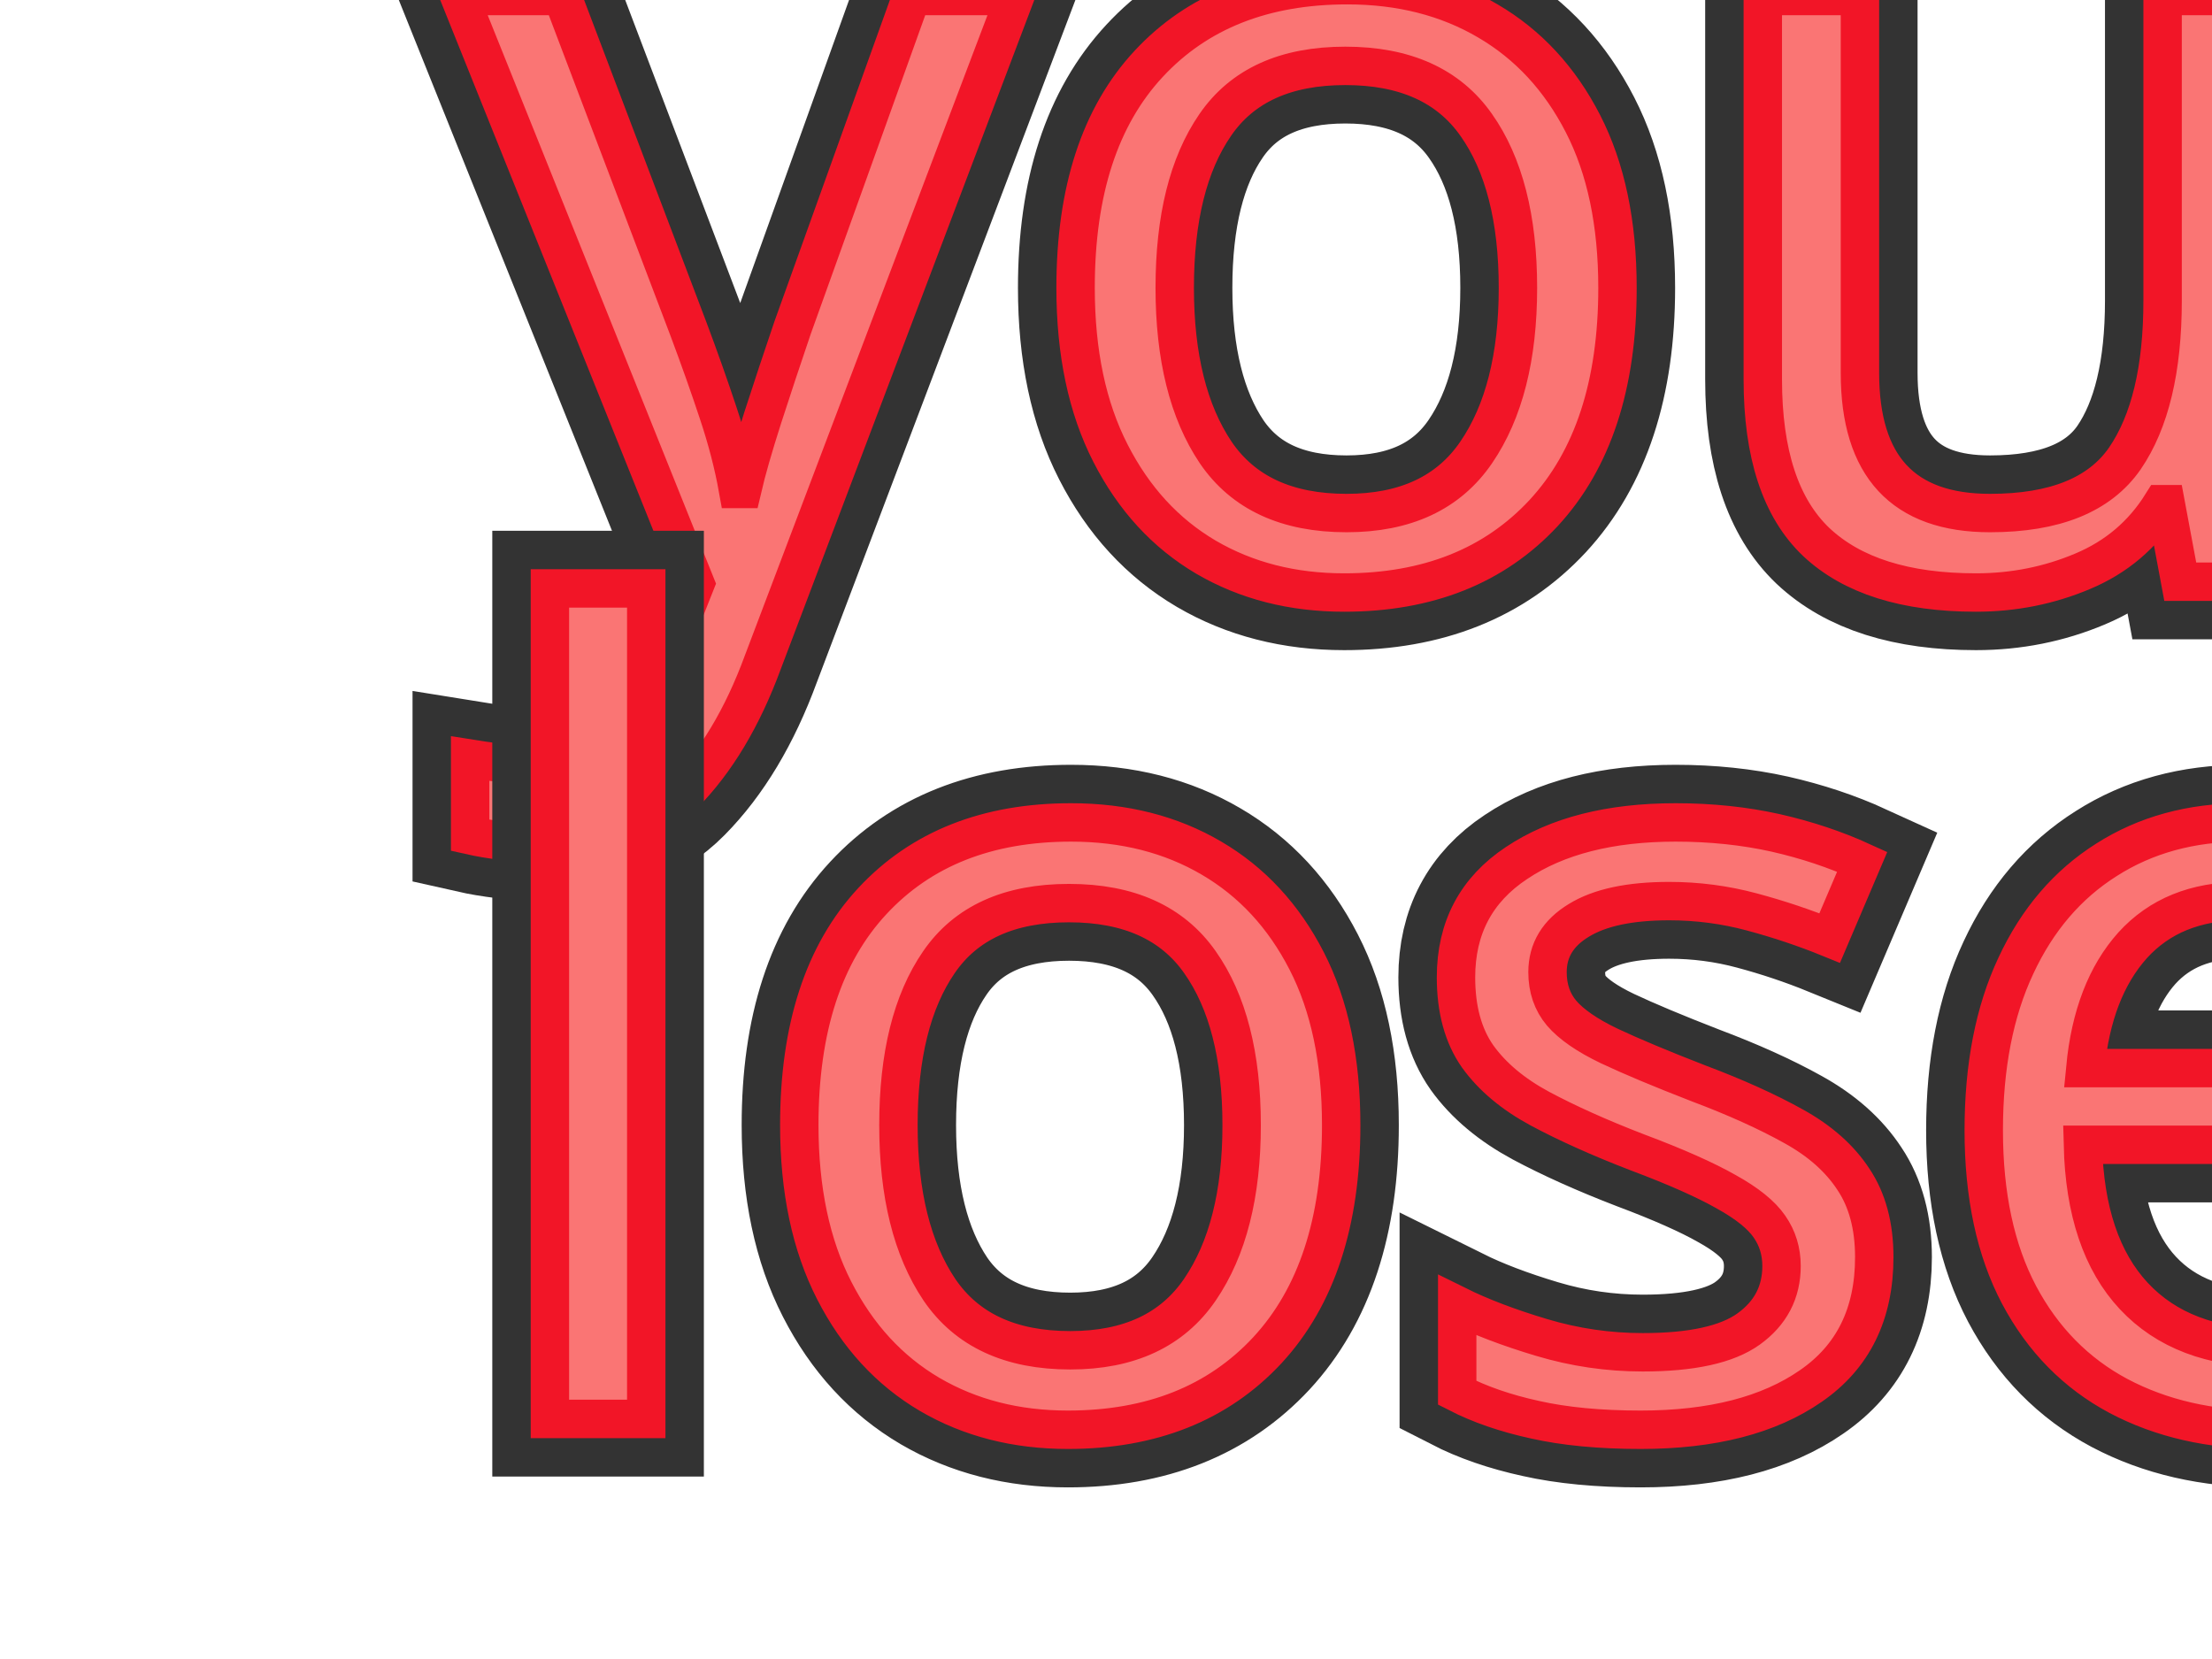
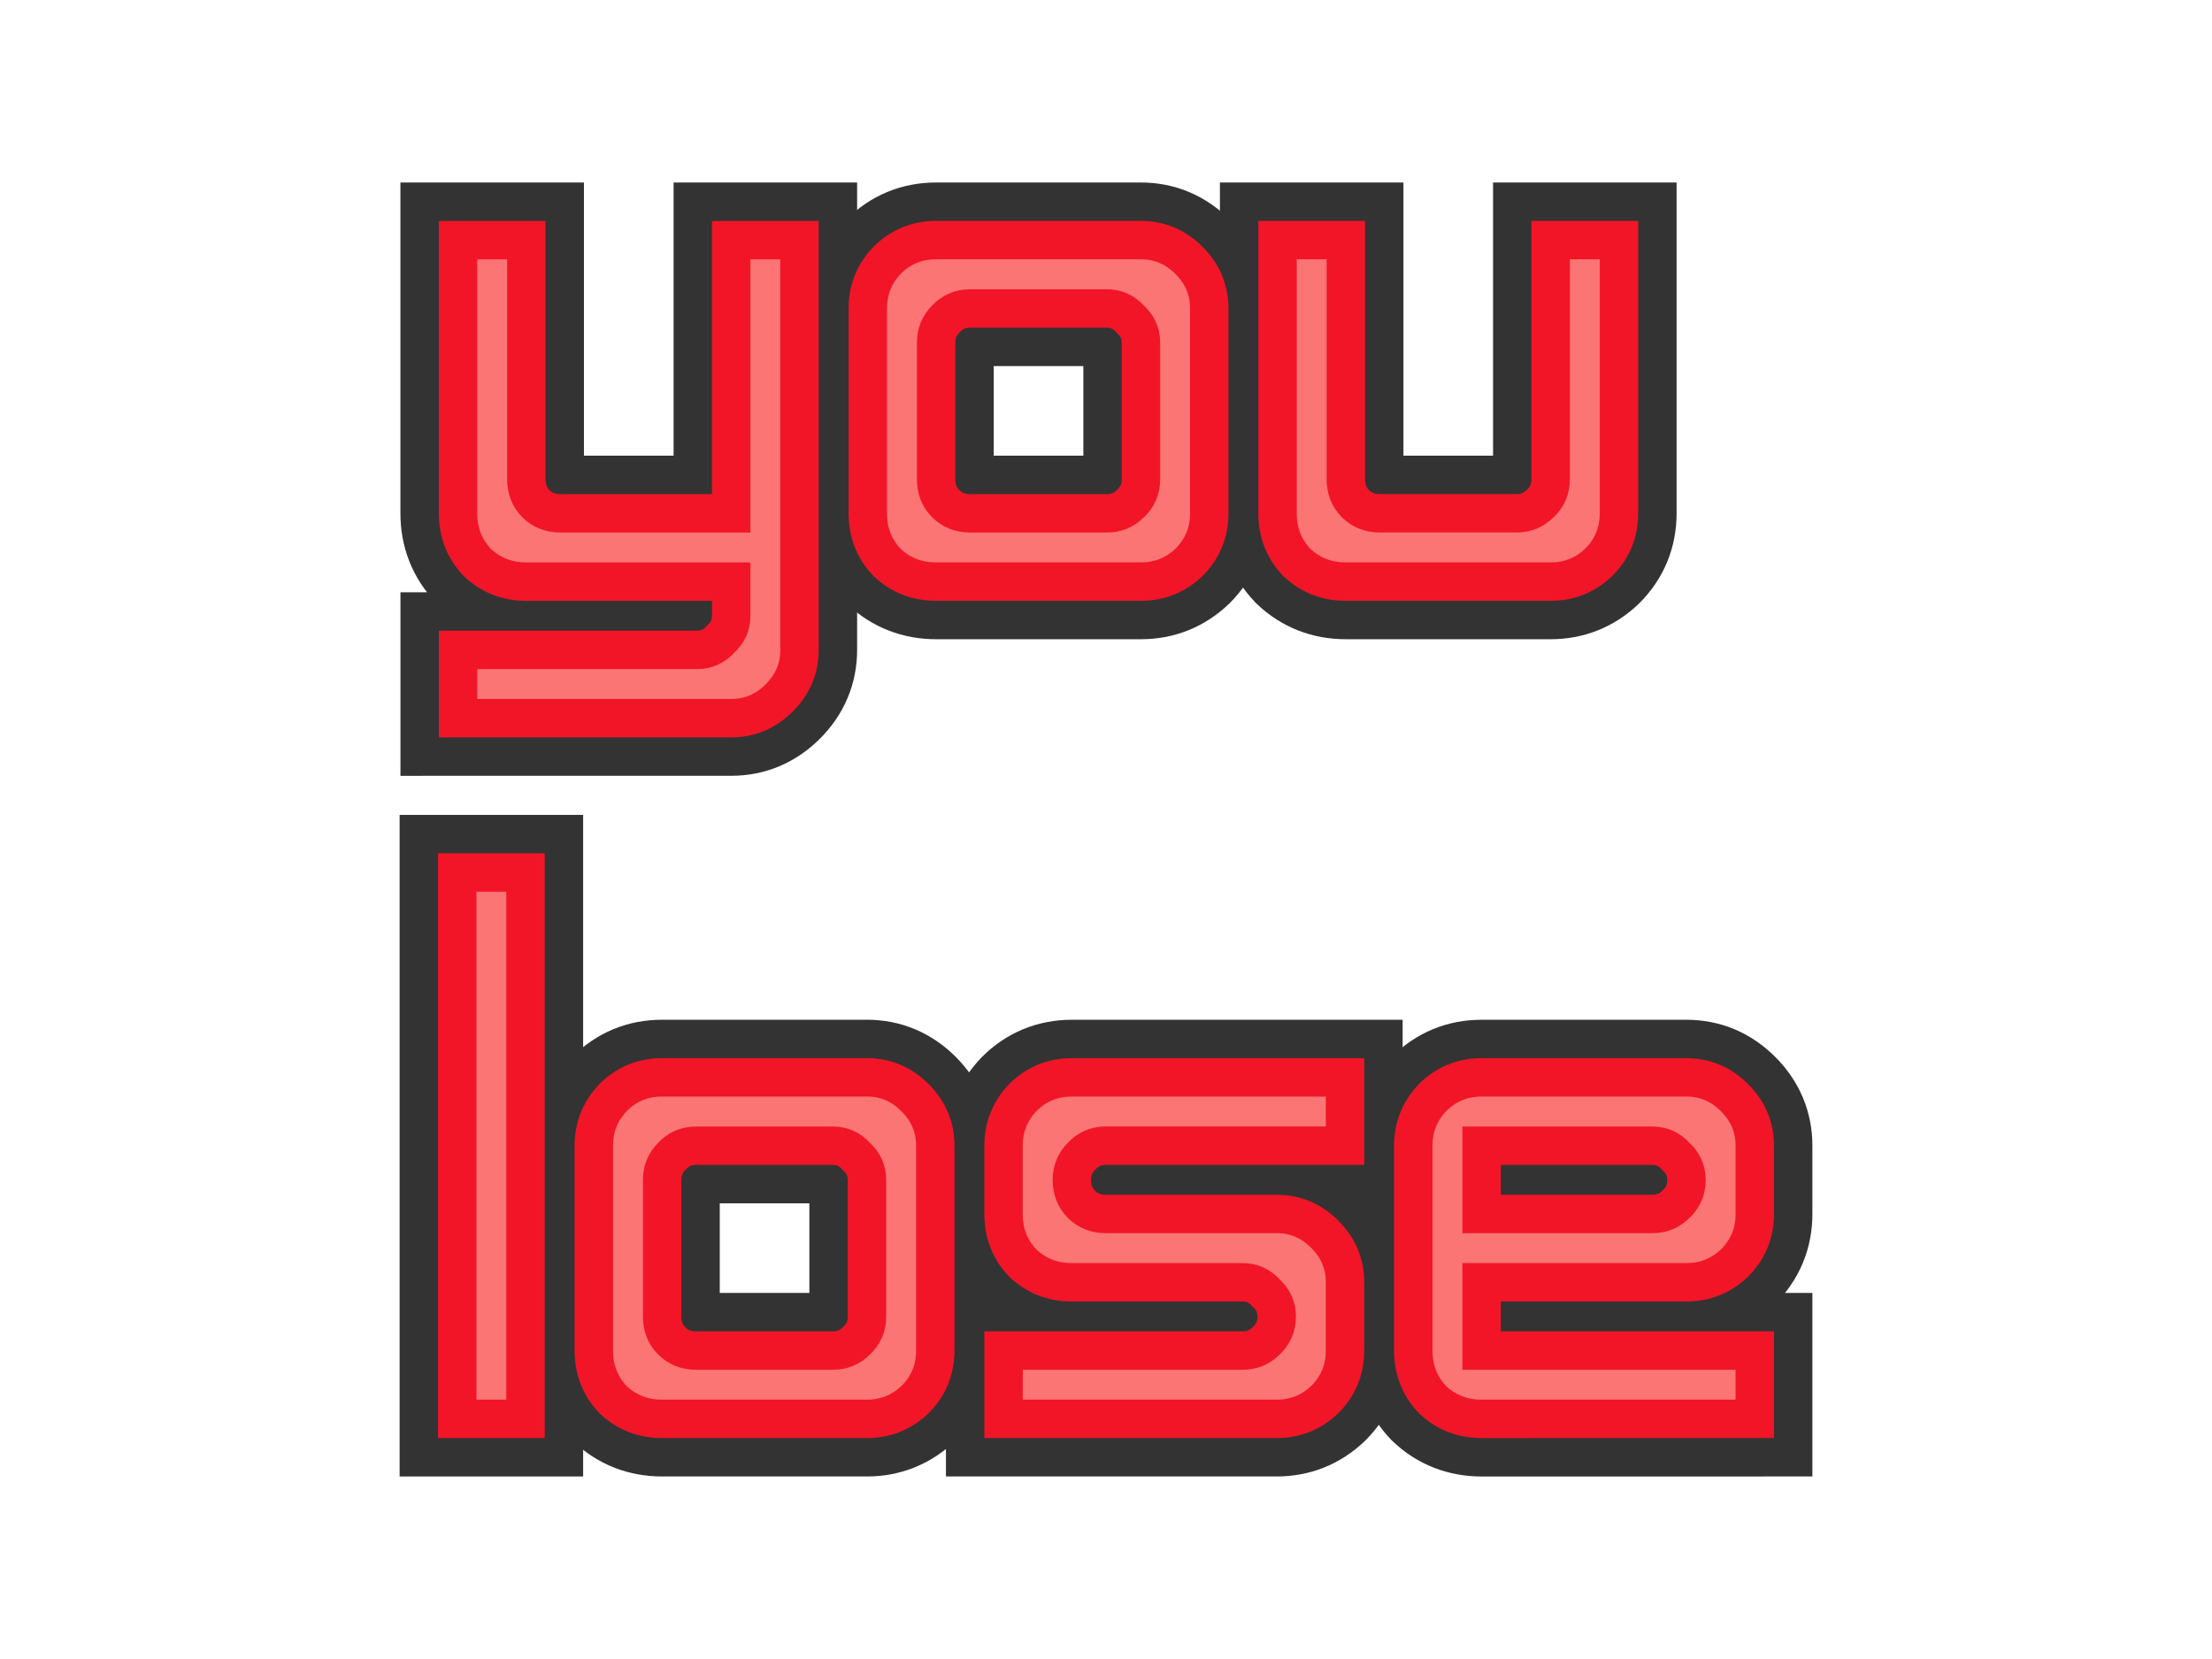
<svg xmlns="http://www.w3.org/2000/svg" width="400" height="300" viewBox="0 0 105.833 79.375" version="1.1" id="svg111668">
  <defs id="defs111665" />
  <g id="layer1" transform="translate(-82.55376,-108.5998)">
-     <g id="g905" transform="matrix(1.229153,0,0,1.229153,-30.56066,-35.95526)">
-       <g id="g887" transform="translate(-4.997149,-5.947692)">
-         <text xml:space="preserve" style="font-size:42.532px;line-height:1.25;font-family:'Neon Nanoborg';-inkscape-font-specification:'Neon Nanoborg';display:inline;fill:#fa7574;fill-opacity:1;stroke:#333333;stroke-width:4.486;stroke-miterlimit:4;stroke-dasharray:none;stroke-opacity:1" x="114.854" y="146.192" id="text117495-3">
-           <tspan style="fill:#fa7574;fill-opacity:1;stroke:#333333;stroke-width:4.486;stroke-miterlimit:4;stroke-dasharray:none;stroke-opacity:1" x="114.854" y="146.192" id="tspan117497-6">you</tspan>
-         </text>
-         <text xml:space="preserve" style="font-size:42.532px;line-height:1.25;font-family:'Neon Nanoborg';-inkscape-font-specification:'Neon Nanoborg';display:inline;fill:#fa7574;fill-opacity:1;stroke:#f21527;stroke-width:1.495;stroke-miterlimit:4;stroke-dasharray:none;stroke-opacity:1" x="114.854" y="146.192" id="text127000">
-           <tspan style="fill:#fa7574;fill-opacity:1;stroke:#f21527;stroke-width:1.495;stroke-miterlimit:4;stroke-dasharray:none;stroke-opacity:1" x="114.854" y="146.192" id="tspan126998">you</tspan>
-         </text>
-       </g>
-       <g id="g893" transform="translate(0.04100277,5.798184)">
-         <text xml:space="preserve" style="font-size:42.532px;line-height:1.25;font-family:'Neon Nanoborg';-inkscape-font-specification:'Neon Nanoborg';display:inline;fill:#fa7574;fill-opacity:1;stroke:#333333;stroke-width:4.486;stroke-miterlimit:4;stroke-dasharray:none;stroke-opacity:1" x="109.783" y="167.036" id="text118163-7">
-           <tspan id="tspan118161-5" style="fill:#fa7574;fill-opacity:1;stroke:#333333;stroke-width:4.486;stroke-miterlimit:4;stroke-dasharray:none;stroke-opacity:1" x="109.783" y="167.036">lose</tspan>
-         </text>
-         <text xml:space="preserve" style="font-size:42.532px;line-height:1.25;font-family:'Neon Nanoborg';-inkscape-font-specification:'Neon Nanoborg';display:inline;fill:#fa7574;fill-opacity:1;stroke:#f21527;stroke-width:1.495;stroke-miterlimit:4;stroke-dasharray:none;stroke-opacity:1" x="109.783" y="167.036" id="text127004">
-           <tspan id="tspan127002" style="fill:#fa7574;fill-opacity:1;stroke:#f21527;stroke-width:1.495;stroke-miterlimit:4;stroke-dasharray:none;stroke-opacity:1" x="109.783" y="167.036">lose</tspan>
-         </text>
+     <g id="g903">
+       <g id="g905" transform="matrix(1.229153,0,0,1.229153,-30.56066,-35.95526)">
+         <g id="g887" transform="translate(-4.997149,-5.947692)">
+           <g aria-label="you" id="text117495-3" style="font-size:42.532px;line-height:1.25;font-family:'Neon Nanoborg';-inkscape-font-specification:'Neon Nanoborg';display:inline;fill:#fa7574;stroke:#333333;stroke-width:4.486">
+             <path d="m 114.854,151.509 v -2.658 h 9.304 q 0.54,0 0.914,-0.415 0.415,-0.374 0.415,-0.914 v -1.329 h -7.975 q -1.121,0 -1.911,-0.748 -0.748,-0.789 -0.748,-1.911 v -10.633 h 2.658 v 9.304 q 0,0.581 0.374,0.955 0.374,0.374 0.955,0.374 h 6.646 v -10.633 h 2.658 v 15.949 q 0,1.08 -0.789,1.869 -0.789,0.789 -1.869,0.789 z" id="path832" />
+             <path d="m 140.107,143.534 q 0.54,0 0.914,-0.374 0.415,-0.374 0.415,-0.955 v -5.316 q 0,-0.54 -0.415,-0.914 -0.374,-0.415 -0.914,-0.415 h -5.316 q -0.581,0 -0.955,0.415 -0.374,0.374 -0.374,0.914 v 5.316 q 0,0.581 0.374,0.955 0.374,0.374 0.955,0.374 z m -6.646,2.658 q -1.121,0 -1.911,-0.748 -0.748,-0.789 -0.748,-1.911 v -7.975 q 0,-1.08 0.748,-1.869 0.789,-0.789 1.911,-0.789 h 7.975 q 1.08,0 1.869,0.789 0.789,0.789 0.789,1.869 v 7.975 q 0,1.121 -0.789,1.911 -0.789,0.748 -1.869,0.748 z" id="path834" />
+             <path d="m 149.411,146.192 q -1.121,0 -1.911,-0.748 -0.748,-0.789 -0.748,-1.911 v -10.633 h 2.658 v 9.304 q 0,0.581 0.374,0.955 0.374,0.374 0.955,0.374 h 5.316 q 0.54,0 0.914,-0.374 0.415,-0.374 0.415,-0.955 v -9.304 h 2.658 v 10.633 q 0,1.121 -0.789,1.911 -0.789,0.748 -1.869,0.748 z" id="path836" />
+           </g>
+           <g aria-label="you" id="text127000" style="font-size:42.532px;line-height:1.25;font-family:'Neon Nanoborg';-inkscape-font-specification:'Neon Nanoborg';display:inline;fill:#fa7574;stroke:#f21527;stroke-width:1.495">
+             <path d="m 114.854,151.509 v -2.658 h 9.304 q 0.54,0 0.914,-0.415 0.415,-0.374 0.415,-0.914 v -1.329 h -7.975 q -1.121,0 -1.911,-0.748 -0.748,-0.789 -0.748,-1.911 v -10.633 h 2.658 v 9.304 q 0,0.581 0.374,0.955 0.374,0.374 0.955,0.374 h 6.646 v -10.633 h 2.658 v 15.949 q 0,1.08 -0.789,1.869 -0.789,0.789 -1.869,0.789 z" id="path839" />
+             <path d="m 140.107,143.534 q 0.54,0 0.914,-0.374 0.415,-0.374 0.415,-0.955 v -5.316 q 0,-0.54 -0.415,-0.914 -0.374,-0.415 -0.914,-0.415 h -5.316 q -0.581,0 -0.955,0.415 -0.374,0.374 -0.374,0.914 v 5.316 q 0,0.581 0.374,0.955 0.374,0.374 0.955,0.374 z m -6.646,2.658 q -1.121,0 -1.911,-0.748 -0.748,-0.789 -0.748,-1.911 v -7.975 q 0,-1.08 0.748,-1.869 0.789,-0.789 1.911,-0.789 h 7.975 q 1.08,0 1.869,0.789 0.789,0.789 0.789,1.869 v 7.975 q 0,1.121 -0.789,1.911 -0.789,0.748 -1.869,0.748 z" id="path841" />
+             <path d="m 149.411,146.192 q -1.121,0 -1.911,-0.748 -0.748,-0.789 -0.748,-1.911 v -10.633 h 2.658 v 9.304 q 0,0.581 0.374,0.955 0.374,0.374 0.955,0.374 h 5.316 q 0.54,0 0.914,-0.374 0.415,-0.374 0.415,-0.955 v -9.304 h 2.658 v 10.633 q 0,1.121 -0.789,1.911 -0.789,0.748 -1.869,0.748 z" id="path843" />
+           </g>
+         </g>
+         <g id="g893" transform="translate(0.04100277,5.798184)">
+           <g aria-label="lose" id="text118163-7" style="font-size:42.532px;line-height:1.25;font-family:'Neon Nanoborg';-inkscape-font-specification:'Neon Nanoborg';display:inline;fill:#fa7574;stroke:#333333;stroke-width:4.486">
+             <path d="M 109.783,167.036 V 145.77 h 2.658 v 21.266 z" id="path846" />
+             <path d="m 124.404,164.378 q 0.54,0 0.914,-0.374 0.415,-0.374 0.415,-0.955 v -5.316 q 0,-0.54 -0.415,-0.914 -0.374,-0.415 -0.914,-0.415 h -5.316 q -0.581,0 -0.955,0.415 -0.374,0.374 -0.374,0.914 v 5.316 q 0,0.581 0.374,0.955 0.374,0.374 0.955,0.374 z m -6.646,2.658 q -1.121,0 -1.911,-0.748 -0.748,-0.789 -0.748,-1.911 v -7.975 q 0,-1.08 0.748,-1.869 0.789,-0.789 1.911,-0.789 h 7.975 q 1.08,0 1.869,0.789 0.789,0.789 0.789,1.869 v 7.975 q 0,1.121 -0.789,1.911 -0.789,0.748 -1.869,0.748 z" id="path848" />
+             <path d="m 131.049,167.036 v -2.658 h 9.304 q 0.54,0 0.914,-0.374 0.415,-0.374 0.415,-0.955 0,-0.54 -0.415,-0.914 -0.374,-0.415 -0.914,-0.415 h -6.646 q -1.121,0 -1.911,-0.748 -0.748,-0.789 -0.748,-1.911 v -2.658 q 0,-1.08 0.748,-1.869 0.789,-0.789 1.911,-0.789 h 10.633 v 2.658 h -9.304 q -0.581,0 -0.955,0.415 -0.374,0.374 -0.374,0.914 0,0.581 0.374,0.955 0.374,0.374 0.955,0.374 h 6.646 q 1.08,0 1.869,0.789 0.789,0.789 0.789,1.869 v 2.658 q 0,1.121 -0.789,1.911 -0.789,0.748 -1.869,0.748 z" id="path850" />
+             <path d="m 156.303,159.062 q 0.54,0 0.914,-0.374 0.415,-0.374 0.415,-0.955 0,-0.54 -0.415,-0.914 -0.374,-0.415 -0.914,-0.415 h -6.646 v 2.658 z m -6.646,7.975 q -1.121,0 -1.911,-0.748 -0.748,-0.789 -0.748,-1.911 v -7.975 q 0,-1.08 0.748,-1.869 0.789,-0.789 1.911,-0.789 h 7.975 q 1.08,0 1.869,0.789 0.789,0.789 0.789,1.869 v 2.658 q 0,1.121 -0.789,1.911 -0.789,0.748 -1.869,0.748 h -7.975 v 2.658 h 10.633 v 2.658 z" id="path852" />
+           </g>
+           <g aria-label="lose" id="text127004" style="font-size:42.532px;line-height:1.25;font-family:'Neon Nanoborg';-inkscape-font-specification:'Neon Nanoborg';display:inline;fill:#fa7574;stroke:#f21527;stroke-width:1.495">
+             <path d="M 109.783,167.036 V 145.77 h 2.658 v 21.266 z" id="path855" />
+             <path d="m 124.404,164.378 q 0.54,0 0.914,-0.374 0.415,-0.374 0.415,-0.955 v -5.316 q 0,-0.54 -0.415,-0.914 -0.374,-0.415 -0.914,-0.415 h -5.316 q -0.581,0 -0.955,0.415 -0.374,0.374 -0.374,0.914 v 5.316 q 0,0.581 0.374,0.955 0.374,0.374 0.955,0.374 z m -6.646,2.658 q -1.121,0 -1.911,-0.748 -0.748,-0.789 -0.748,-1.911 v -7.975 q 0,-1.08 0.748,-1.869 0.789,-0.789 1.911,-0.789 h 7.975 q 1.08,0 1.869,0.789 0.789,0.789 0.789,1.869 v 7.975 q 0,1.121 -0.789,1.911 -0.789,0.748 -1.869,0.748 z" id="path857" />
+             <path d="m 131.049,167.036 v -2.658 h 9.304 q 0.54,0 0.914,-0.374 0.415,-0.374 0.415,-0.955 0,-0.54 -0.415,-0.914 -0.374,-0.415 -0.914,-0.415 h -6.646 q -1.121,0 -1.911,-0.748 -0.748,-0.789 -0.748,-1.911 v -2.658 q 0,-1.08 0.748,-1.869 0.789,-0.789 1.911,-0.789 h 10.633 v 2.658 h -9.304 q -0.581,0 -0.955,0.415 -0.374,0.374 -0.374,0.914 0,0.581 0.374,0.955 0.374,0.374 0.955,0.374 h 6.646 q 1.08,0 1.869,0.789 0.789,0.789 0.789,1.869 v 2.658 q 0,1.121 -0.789,1.911 -0.789,0.748 -1.869,0.748 z" id="path859" />
+             <path d="m 156.303,159.062 q 0.54,0 0.914,-0.374 0.415,-0.374 0.415,-0.955 0,-0.54 -0.415,-0.914 -0.374,-0.415 -0.914,-0.415 h -6.646 v 2.658 z m -6.646,7.975 q -1.121,0 -1.911,-0.748 -0.748,-0.789 -0.748,-1.911 v -7.975 q 0,-1.08 0.748,-1.869 0.789,-0.789 1.911,-0.789 h 7.975 q 1.08,0 1.869,0.789 0.789,0.789 0.789,1.869 v 2.658 q 0,1.121 -0.789,1.911 -0.789,0.748 -1.869,0.748 h -7.975 v 2.658 h 10.633 v 2.658 z" id="path861" />
+           </g>
+         </g>
      </g>
    </g>
  </g>
</svg>
